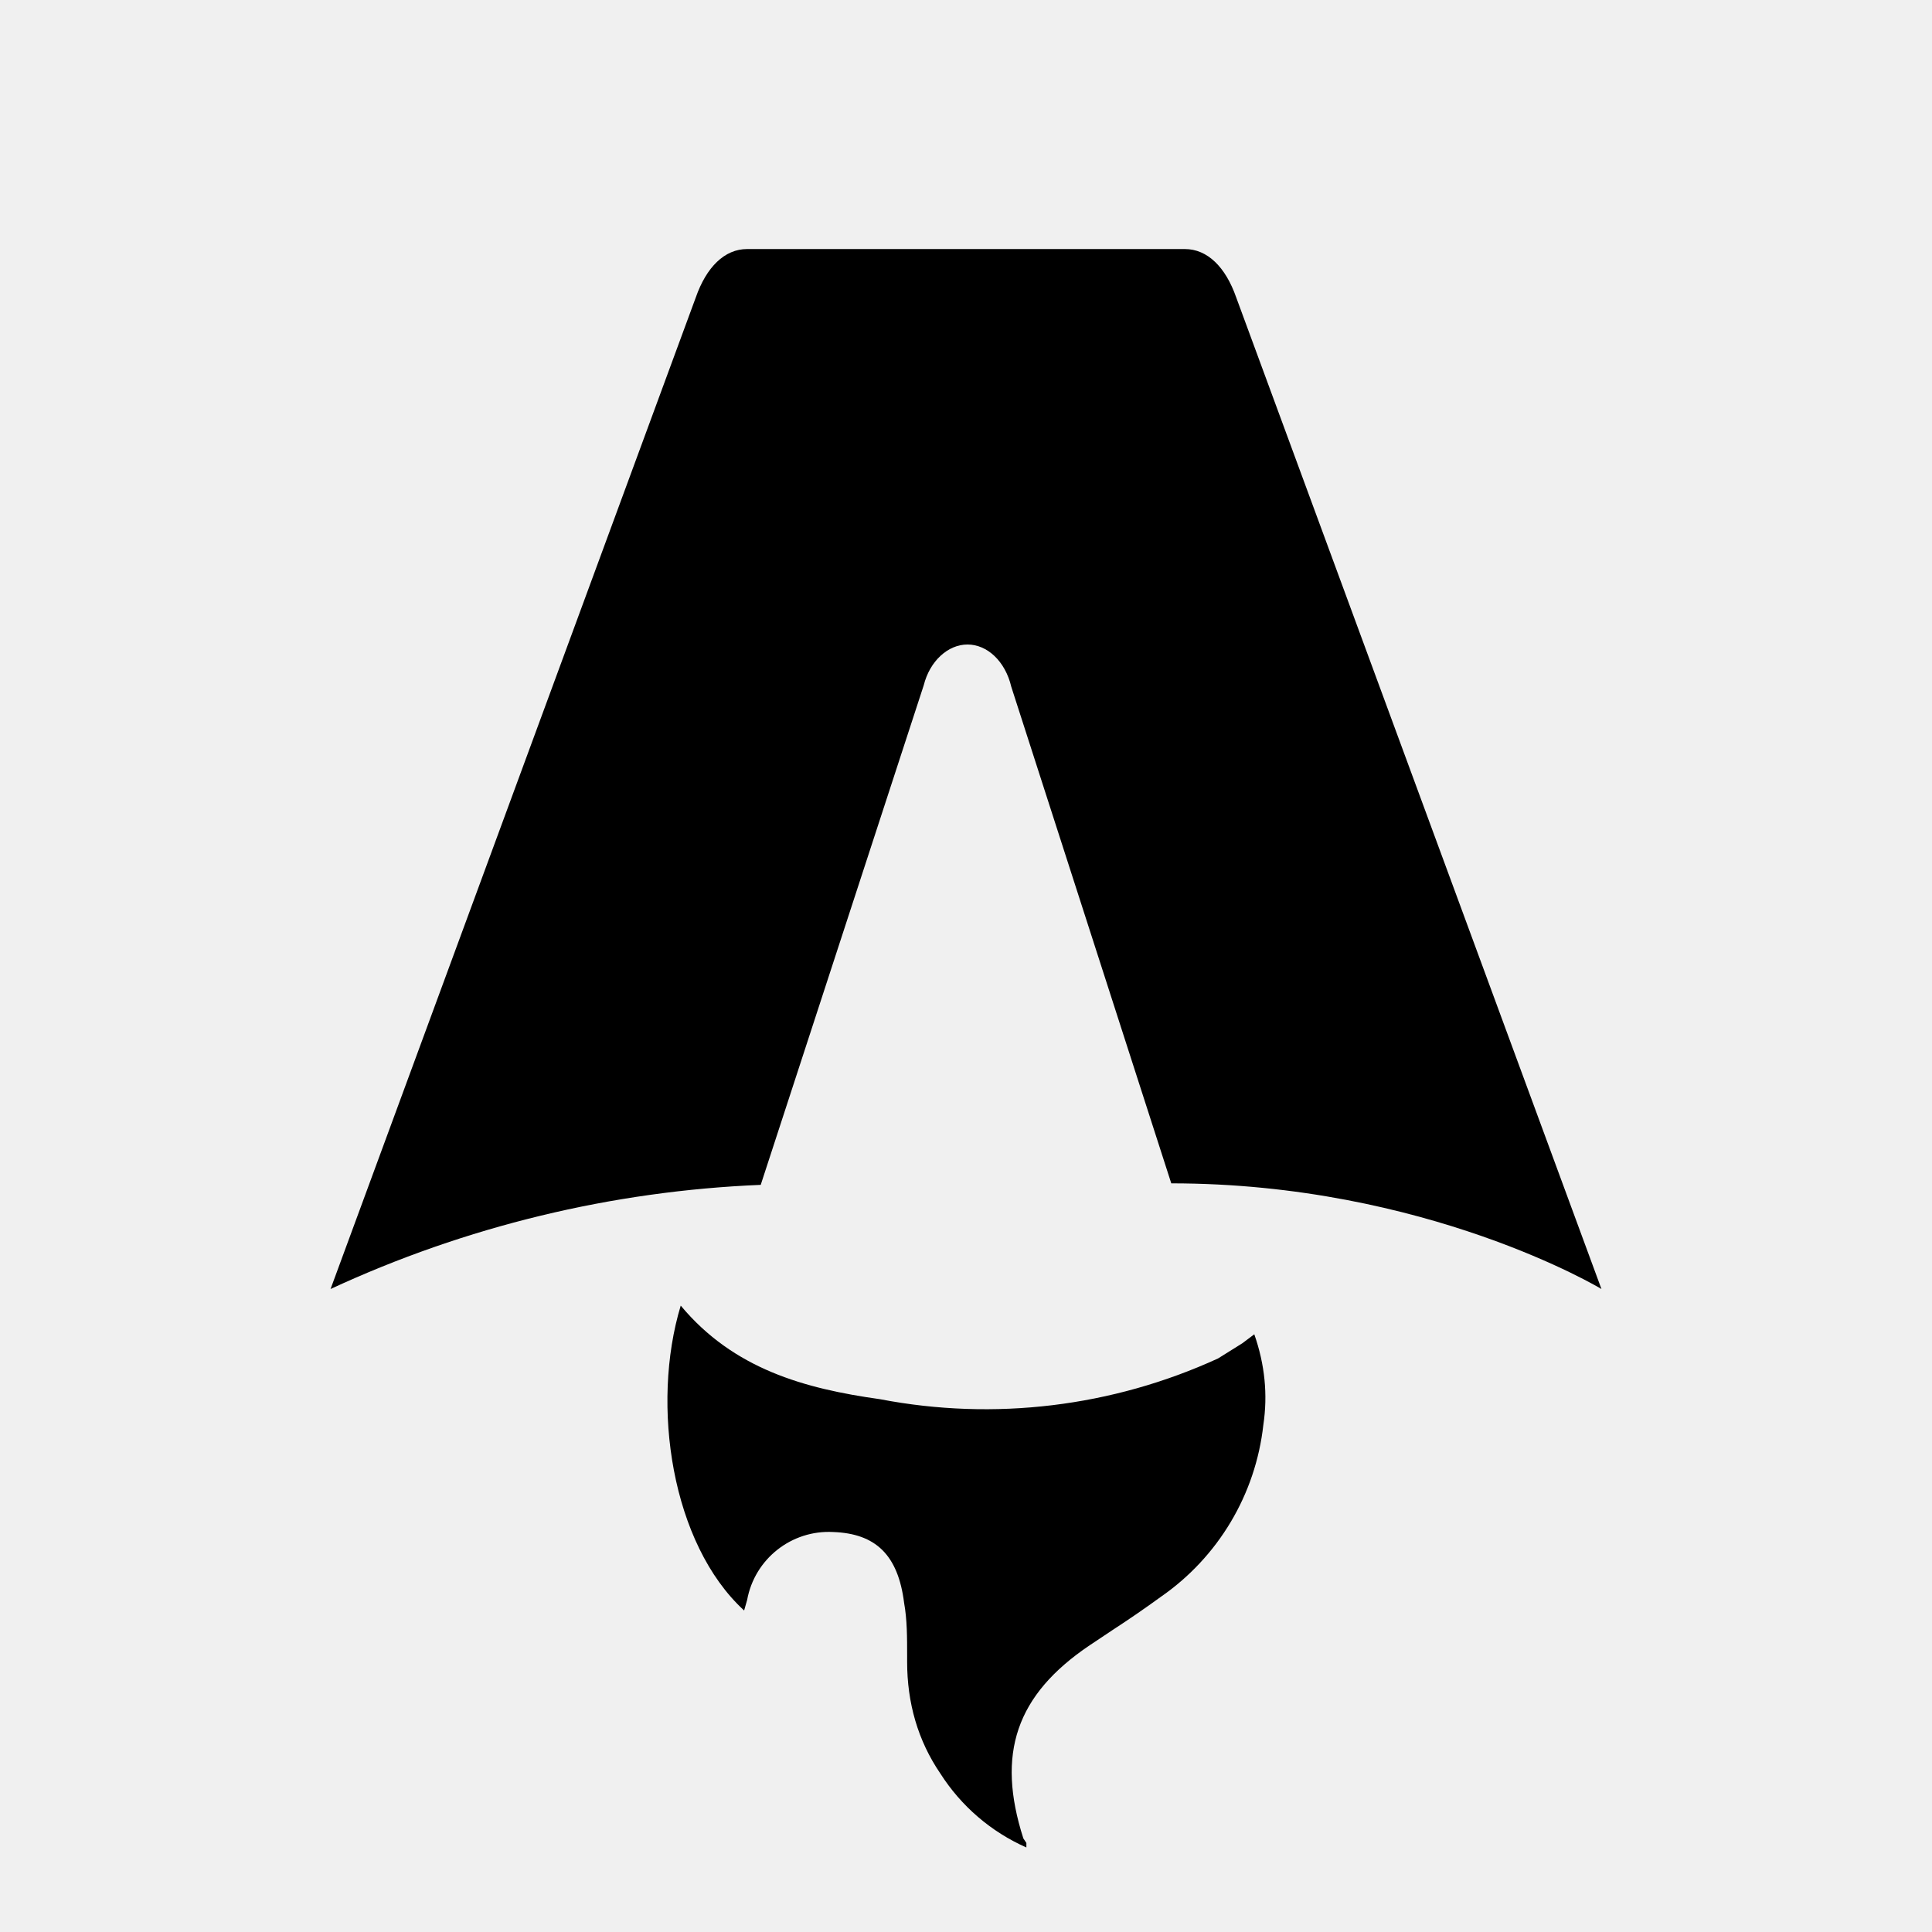
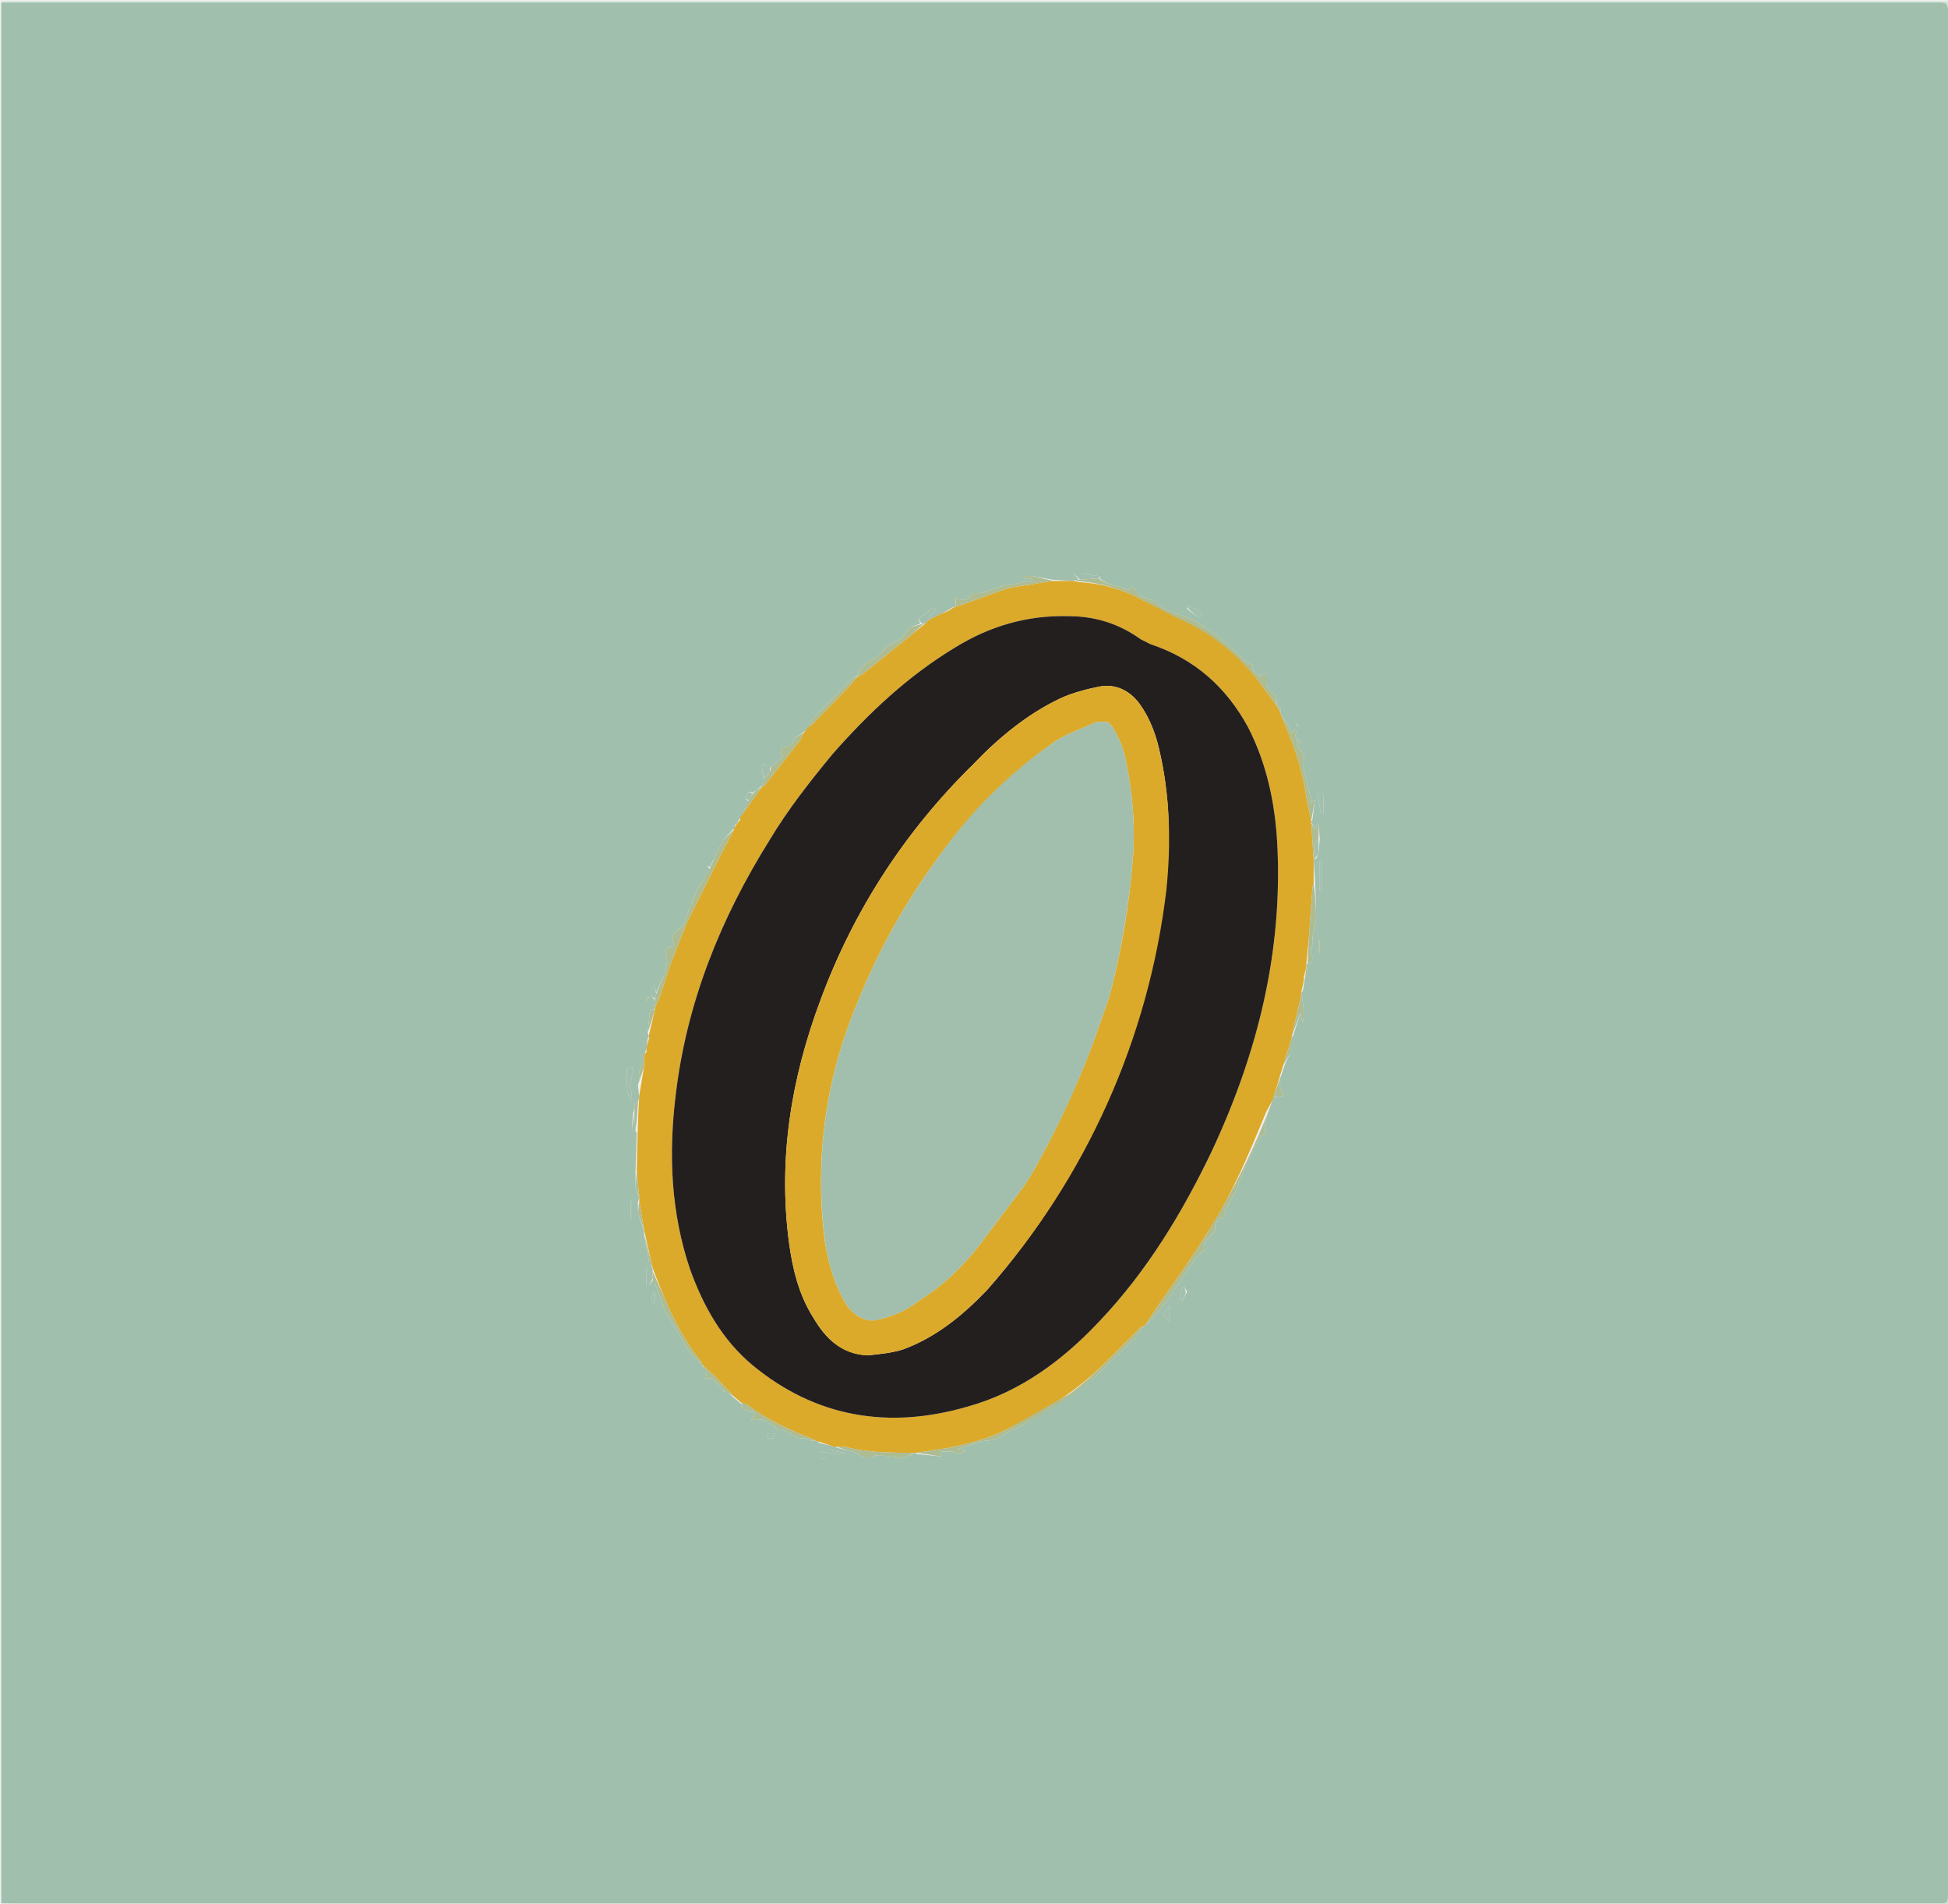
- <svg xmlns="http://www.w3.org/2000/svg" fill="none" viewBox="0 0 128 128">
-   <path d="M50.4 78.5a75.1 75.1 0 0 0-28.5 6.9l24.2-65.7c.7-2 1.9-3.2 3.4-3.2h29c1.5 0 2.7 1.2 3.4 3.2l24.2 65.7s-11.6-7-28.5-7L67 45.5c-.4-1.7-1.6-2.8-2.9-2.8-1.3 0-2.5 1.1-2.9 2.7L50.4 78.5Zm-1.1 28.2Zm-4.2-20.2c-2 6.6-.6 15.8 4.2 20.2a17.5 17.5 0 0 1 .2-.7 5.5 5.5 0 0 1 5.7-4.5c2.8.1 4.3 1.5 4.7 4.7.2 1.1.2 2.3.2 3.5v.4c0 2.7.7 5.2 2.2 7.4a13 13 0 0 0 5.7 4.9v-.3l-.2-.3c-1.8-5.6-.5-9.5 4.4-12.8l1.5-1a73 73 0 0 0 3.2-2.2 16 16 0 0 0 6.8-11.4c.3-2 .1-4-.6-6l-.8.6-1.6 1a37 37 0 0 1-22.4 2.7c-5-.7-9.7-2-13.2-6.2Z" />
-   <style>
-         path { fill: #000; }
-         @media (prefers-color-scheme: dark) {
-             path { fill: #FFF; }
-         }
-     </style>
+ <svg xmlns="http://www.w3.org/2000/svg" xml:space="preserve" viewBox="0 0 1600 1563">
+   <path fill="#A0BFAD" d="M1 1563V2h1593c4 0 6 1 6 6v1547c0 8 0 8-8 8H1m603-886-1 4h-1l-8 9-7 14-4 8a19362 19362 0 0 0-2-1l2 3-5 8-6 10-8 20c-1 3-2 9-5 10-7 4-8 8-5 14l-1 1c-5 0-7 4-6 7 2 6 0 10-1 15l-7 16-2-6-2 1c1 3-2 8 3 11v7l-1 1h-3l-2 19 1 3-1 2-1 8-1 3-1 3v2c-2 5-5 11-4 17l-1 5 1 10-1 4c-5 2-2 6-4 9l-1 13 3 2 1 1-1 31v14c0 3 2 5 3 8l-1 4v9l5 15v3l4 22 3 6v2h-1l-4-3v15h2l4-6 1 4 8 22 8 13 11 19c3 5 8 9 12 13v1c1 1 3 3 3 5 1 1 0 3-1 5h6l10 10-1 1 2-1 7 6 6 5 1 4 10 3-3 7c7-3 12-1 17 3 3 2 5 4 9 4l4 2c5 3 9 6 15 5l4 2h5l2 2 13 3 2 1 8 2c4 1 7 1 10 4s12 2 15 0h1l19 2c4 0 7-3 11-4l1 1 20 2v-4h10c4 2 6 2 10-1l-7-1c8-2 16-6 24-7 6 0 10-2 15-5 5-4 11-5 17-9a378 378 0 0 0 58-39l33-32 6-9h1c13-12 22-26 32-41 5-7 9-16 17-21-1-5 1-9 6-13 2-2 4-3 3-7 0-4 4-8 8-7v-6l8-14 9-22 7-15c3-4 3-10 9-12v-9l7-21h1l7-1c-1-5-5-10-2-16l3-9 4-9c3-5 2-9 2-15h1l6-19 2 8c2-8 0-16-1-25l1-1a206 206 0 0 0 2-12c3-2 2-5 1-9l1-2c2-1 6-2 4-5-3-4-1-7 0-10v-6l2-11 1-4a685 685 0 0 0-2-49l2-1 2-4 1-12-1-12h-1l-2 4-3-6 1-2 2-16-3 2-1-6-6-24 1-4v-5l-5-7-2-9 1-5h-1l-3 3-2-5-7-10v-2c0-2 0-4-3-5v-1l-2-9c-3-2-6-5-7-8v-9c-2 1-5 3-6 2-2-3-7-4-5-9l-6-3c-10-10-20-19-32-27l-11-7-24-9-6-5-6-3c-6-1-12-6-13-11-3 5-7 3-10 1l-10-2-8-5c2-1 1-2-1-2l-13-2h-7l4 5-6 1-16-1-16-3h-7v2h7v2l-7 1-17 3c-8 2-15 7-24 6l-2 1c-3 5-7 6-13 3v7l-3 1-5 3-4 2-10 5 1-4 5-4-2-2-13 9 2 4-8 3-2 2c-3 4-6 8-10 10-6 2-10 6-14 11-2 3-8 4-11 7-2 3-7 5-6 10h-1l-4 2-33 34-3 7-5 4c-3 2-7 3-8 8 0 1-3 3-5 3-5 1-6 3-3 8l-5 5c-2 2-6 3-6 7l-5-6-1 7 2 6-2 6h-1l-4 3-3 2c-3-2-4-1-6 5l3 2-3 6-4 8-1 1-2 4h-1m-89 201c0 9-1 18 3 26l1-6-2-7 3-11-1-4-4 2m567-226 3 16h2v-14c0-1-1-5-5-2M975 500l8 6h4l-1-4-11-5v3m-293 691h-8v2c7-2 13 4 20 0l-12-2m403-478v-6h-1v25h1v-19m-110 348-2-4h-2l-2 10 2 1 4-7m-15 16 1-3-1-1-4 5c0 3 2 5 4 7l1-1-1-7m-422-13-1-3c-2 4-3 7 0 10h1v-7m92 117h5l1-4h-5l-1 4M519 997v-11h-1v15h1v-4m564-217 1 3v-11h-1v8m-409 416v2h5v-1l-5-1M531 821l1 1 1-4h-2v3m535-212 2 1h1l-3-3v2m-1-15 1 2h1l-2-2m19 169v1-1M802 484z" />
+   <path fill="#CDE3D6" d="m1 1564 10-1h1581c8 0 8 0 8-8V8c0-5-2-6-6-6H1l1-1h1599v1563H1z" />
+   <path fill="#DCAA2A" d="M1061 851v1a27011 27011 0 0 1-15 49v1l-6 11c-14 34-28 68-48 99-13 21-28 42-42 62l-10 15h-1l-2 1-29 29a265 265 0 0 1-74 51c-17 10-35 15-55 19l-26 4h-2c-20 0-39 0-57-5h-9l-12-4-3-1-2-1c-20-8-38-16-55-29l-4-1-6-5-17-18-9-8-2-4c-13-16-22-34-30-53l-8-20-1-3a26549 26549 0 0 0-7-31l-4-24v-4l-2-21a1596 1596 0 0 1 2-61l4-24v-10l2-2v-4l2-7v-3l5-21v-2l3-6 10-30 13-33 28-56 11-21v-1l2-3 3-4v-2l18-25 2-1 29-37 3-6 4-5 4-3 30-31 7-8 3-1 41-33 11-9 3-3 10-5 5-2 5-3 2-1 4-1 36-13c9-3 18-3 27-5l13-2h16l5 1c19 1 37 6 53 15l27 13a169 169 0 0 1 72 59l11 15 3 6v1c10 22 18 45 21 68l4 19v2l2 30v19l-1 4-3 42-2 20v3l-2 8v3l-2 9v2l-8 35M684 619c-19 23-37 46-52 71-40 64-68 133-77 209-6 49-4 97 12 144 11 30 26 57 51 78 52 43 112 53 177 34 43-12 78-38 108-70 39-41 68-89 92-139 38-81 59-165 54-255-2-33-9-65-24-94-18-33-44-56-80-68l-8-4a99 99 0 0 0-59-19c-34-1-65 8-94 26-38 23-70 53-100 87z" />
+   <path fill="#ADBC93" d="m940 1089 10-15c14-20 29-41 42-62a634 634 0 0 0 54-110l-7 20v9c-6 2-6 8-9 12l-7 15-9 22-8 14v6c-4-1-8 3-8 7 1 4-1 5-3 7-5 4-7 8-6 13-8 5-12 14-17 21-10 15-19 29-32 41zm-187 104 26-4c20-4 38-9 55-19l44-25c11-8 21-17 30-26l29-29 2-1-6 9-33 32a276 276 0 0 1-58 39c-6 4-12 5-17 9-5 3-9 5-15 5-8 1-16 5-24 7l7 1c-4 3-6 3-10 1h-10v4l-20-3zm296-613-11-15a169 169 0 0 0-72-58l-27-14a130 130 0 0 0-58-16l6-1 15-1 9 5 10 2c3 2 7 4 10-1 1 5 7 10 13 11l6 3 6 5 24 9 11 7c12 8 22 17 32 27l6 3c-2 5 3 6 5 9 1 1 4-1 6-2v9c1 3 4 6 7 8l2 10zM603 681l-11 21-28 56-13 33-10 30-3 6a29 29 0 0 1 1-11l7-17c1-5 3-9 1-15-1-3 1-7 6-7l1-1c-3-6-2-10 5-14 3-1 4-7 5-10l8-20 6-10 5-9 4-9 7-14 9-9zm474-7-4-19c-3-23-11-46-21-68l7 10 2 5 3-3h1l-1 5 2 9 5 7v5l-1 4 6 24 1 6 3-2-3 17zM865 477l-13 2c-9 2-18 2-27 5l-36 13-4 1v-7c6 3 10 2 13-3l2-1c9 1 16-4 24-6l17-3 7-1v-2h-7v-2h7l17 4zm-329 567 9 20c8 19 17 37 30 53l2 4c-4-4-9-8-12-13l-11-19-8-13-8-22-2-4v-6zm223-532-10 9-41 33-3 1c-1-5 4-7 6-10 3-3 9-4 11-7 4-5 8-9 14-11 4-2 7-6 10-10l2-2a137 137 0 0 1 11-3zm-150 640 4 1c17 13 35 21 55 29l2 1h-4l-4-2c-6 1-10-2-15-5l-4-2c-4 0-6-2-9-4-5-4-10-6-17-3l3-7-10-3-1-5zm78 36h7c18 5 37 5 57 5-3 1-6 4-10 4l-20-2-3-1v1h3c-3 2-12 3-15 0s-6-3-10-4l-9-3zm-27-586-3 6-29 37-2 1 2-7 5-6c-1-4 3-5 5-7l5-5c-3-5-2-7 3-8 2 0 5-2 5-3 1-5 5-6 9-8zm414 189 1-20 3-42 1-4a244 244 0 0 1 2 30l-1 4-2 11v6c-1 3-3 6 0 10 2 3-2 4-4 5zM705 555l-7 8-30 31-4 3 3-6 33-34 5-2zm356 296 8-35c1 8 3 16 1 24l-2-8-7 19zm18-145-2-30 3 5 2-4h1v12l-3 4v12l-1 1zm-502 415 9 8 17 18-8-5-10-10h-6c1-2 2-4 1-5l-3-6zm49-475-18 25 4-7 3-7 3-5 3-3 5-3zm-97 222v8a617 617 0 0 1-5 15l1-5c-1-6 2-12 4-18z" />
+   <path fill="#A1BFAC" d="m515 878 4-2 1 4-3 11 2 7-1 6c-4-8-3-17-3-26z" />
+   <path fill="#ADBC93" d="M538 829a317 317 0 0 1-6 19l2-19h4z" />
+   <path fill="#A1BFAC" d="M760 512h-3l-3-4 13-9 2 2-5 4-1 4-3 3z" />
+   <path fill="#ADBC93" d="M1046 901c2-5 3-11 6-16-3 5 1 10 2 15l-8 1z" />
+   <path fill="#A1BFAC" d="m902 475-15 1-5-5h7l13 2c2 0 3 1 0 2zm180 177c4-3 5 1 5 2v14h-2l-3-16z" />
+   <path fill="#ADBC93" d="m529 1013 7 28c-1-2-3-3-3-5l-4-23zm-5-108a319 319 0 0 1-2 24l-1-15c1-3-2-7 3-9z" />
+   <path fill="#A1BFAC" d="M536 1044v6l-3 6h-2v-15l5 3zm439-545v-2l11 5 1 4h-4l-8-7z" />
+   <path fill="#ADBC93" d="m1054 875 7-23c0 5 1 9-2 14l-5 9zM525 986l4 24-5-14 1-10z" />
+   <path fill="#A1BFAC" d="m682 1191 12 2c-7 4-13-2-20 0v-2h8z" />
+   <path fill="#ADBC93" d="m523 961 2 21c-1-2-3-4-3-7l1-14z" />
+   <path fill="#A1BFAC" d="M1085 713v19h-1v-25h1v6zm-5-8v-12l3-4v12l-3 4zm-447-72-5 6-2-5 1-7 6 6zm341 429-3 6-2-1 2-10h2l1 5zm-14 15 1 7-1 1c-2-2-4-4-4-7l4-5 1 1-1 3zM521 914l1 15-3-2 2-13zm18-98-1 4c-5-2-2-7-3-10l2-1 2 7zm-1 249v6h-1c-3-3-2-6 0-10l1 4zm92 116 1-4h5l-1 4h-5zM519 997v4h-1v-15h1v11zm99-345-3 5-3-1c2-6 3-7 6-4z" />
+   <path fill="#ADBC93" d="M1083 780v-8h1v11l-1-3zm-410 404z" />
+   <path fill="#A1BFAC" d="m674 1195 5 2v1h-5v-3z" />
+   <path fill="#ADBC93" d="m1070 814 1-9-1 9zm2-12 1-8c1 3 2 6-1 8zm-540 51-1 7 1-7zm520-267-3-6c3 1 3 3 3 6zm-269-87-5 3 5-3zM531 821v-3h2l-1 4-1-1zm535-212v-2l3 3h-1l-2-1zm-458 64-3 4 3-4zm458-79 1 2h-1v-2zm18 169v1-1zm-501-50-2-2a2551 2551 0 0 0 2 2zm22-36-2 3 2-3zm-75 187-1 2 1-2zm65 278-1 1 1-1zm207-658z" />
+   <path fill="#241F1F" d="M684 619c30-34 62-64 100-87 29-18 60-27 94-26 21 0 41 6 59 19l8 4c36 12 62 35 80 68 15 29 22 61 24 94 5 90-16 174-54 255-24 50-53 98-92 139-30 32-65 58-108 70-65 19-125 9-177-34-25-21-40-48-51-78-16-47-18-95-12-144 9-76 37-145 77-209 15-25 33-48 52-71m29 494c9-1 20-2 29-5 27-10 49-28 69-49a603 603 0 0 0 146-328c5-39 4-78-5-116-3-13-8-26-16-37s-20-17-34-14c-10 2-21 5-30 9-28 13-52 33-73 55-56 55-98 120-125 193-24 64-35 130-26 199 3 22 8 43 20 62 10 17 23 30 45 31z" />
+   <path fill="#A0BFAD" d="M721 1195h-3v-1l3 1z" />
+   <path fill="#DCAA2A" d="M712 1113c-21-1-34-14-44-31-12-19-17-40-20-62-9-69 2-135 26-199 27-73 69-138 125-193 21-22 45-42 73-55 9-4 20-7 30-9 14-3 26 3 34 14s13 24 16 37c9 38 10 77 6 116a603 603 0 0 1-147 328c-20 21-42 39-69 49-9 3-20 4-30 5m-34-91c3 18 8 34 17 49 5 8 15 15 25 13 13-3 25-8 35-16 19-12 35-27 49-45l37-49c7-10 13-22 19-33a767 767 0 0 0 38-85l13-37a631 631 0 0 0 20-121c1-24-1-48-6-72-2-11-6-21-12-30l-3-3c-4 0-8-1-12 1-11 5-23 9-33 16a404 404 0 0 0-95 95 539 539 0 0 0-66 119 377 377 0 0 0-26 199z" />
+   <path fill="#A1BFAC" d="M678 1022a377 377 0 0 1 26-198 539 539 0 0 1 66-119 375 375 0 0 1 95-95c10-7 22-11 33-16 4-2 8-1 12-1l3 3c6 9 10 19 12 30 5 24 7 48 6 72a649 649 0 0 1-20 121l-13 37a693 693 0 0 1-38 85c-6 11-12 23-19 33l-37 49c-14 18-30 33-49 45-10 8-22 13-35 16-10 2-20-5-25-13-9-15-14-31-17-49z" />
</svg>
